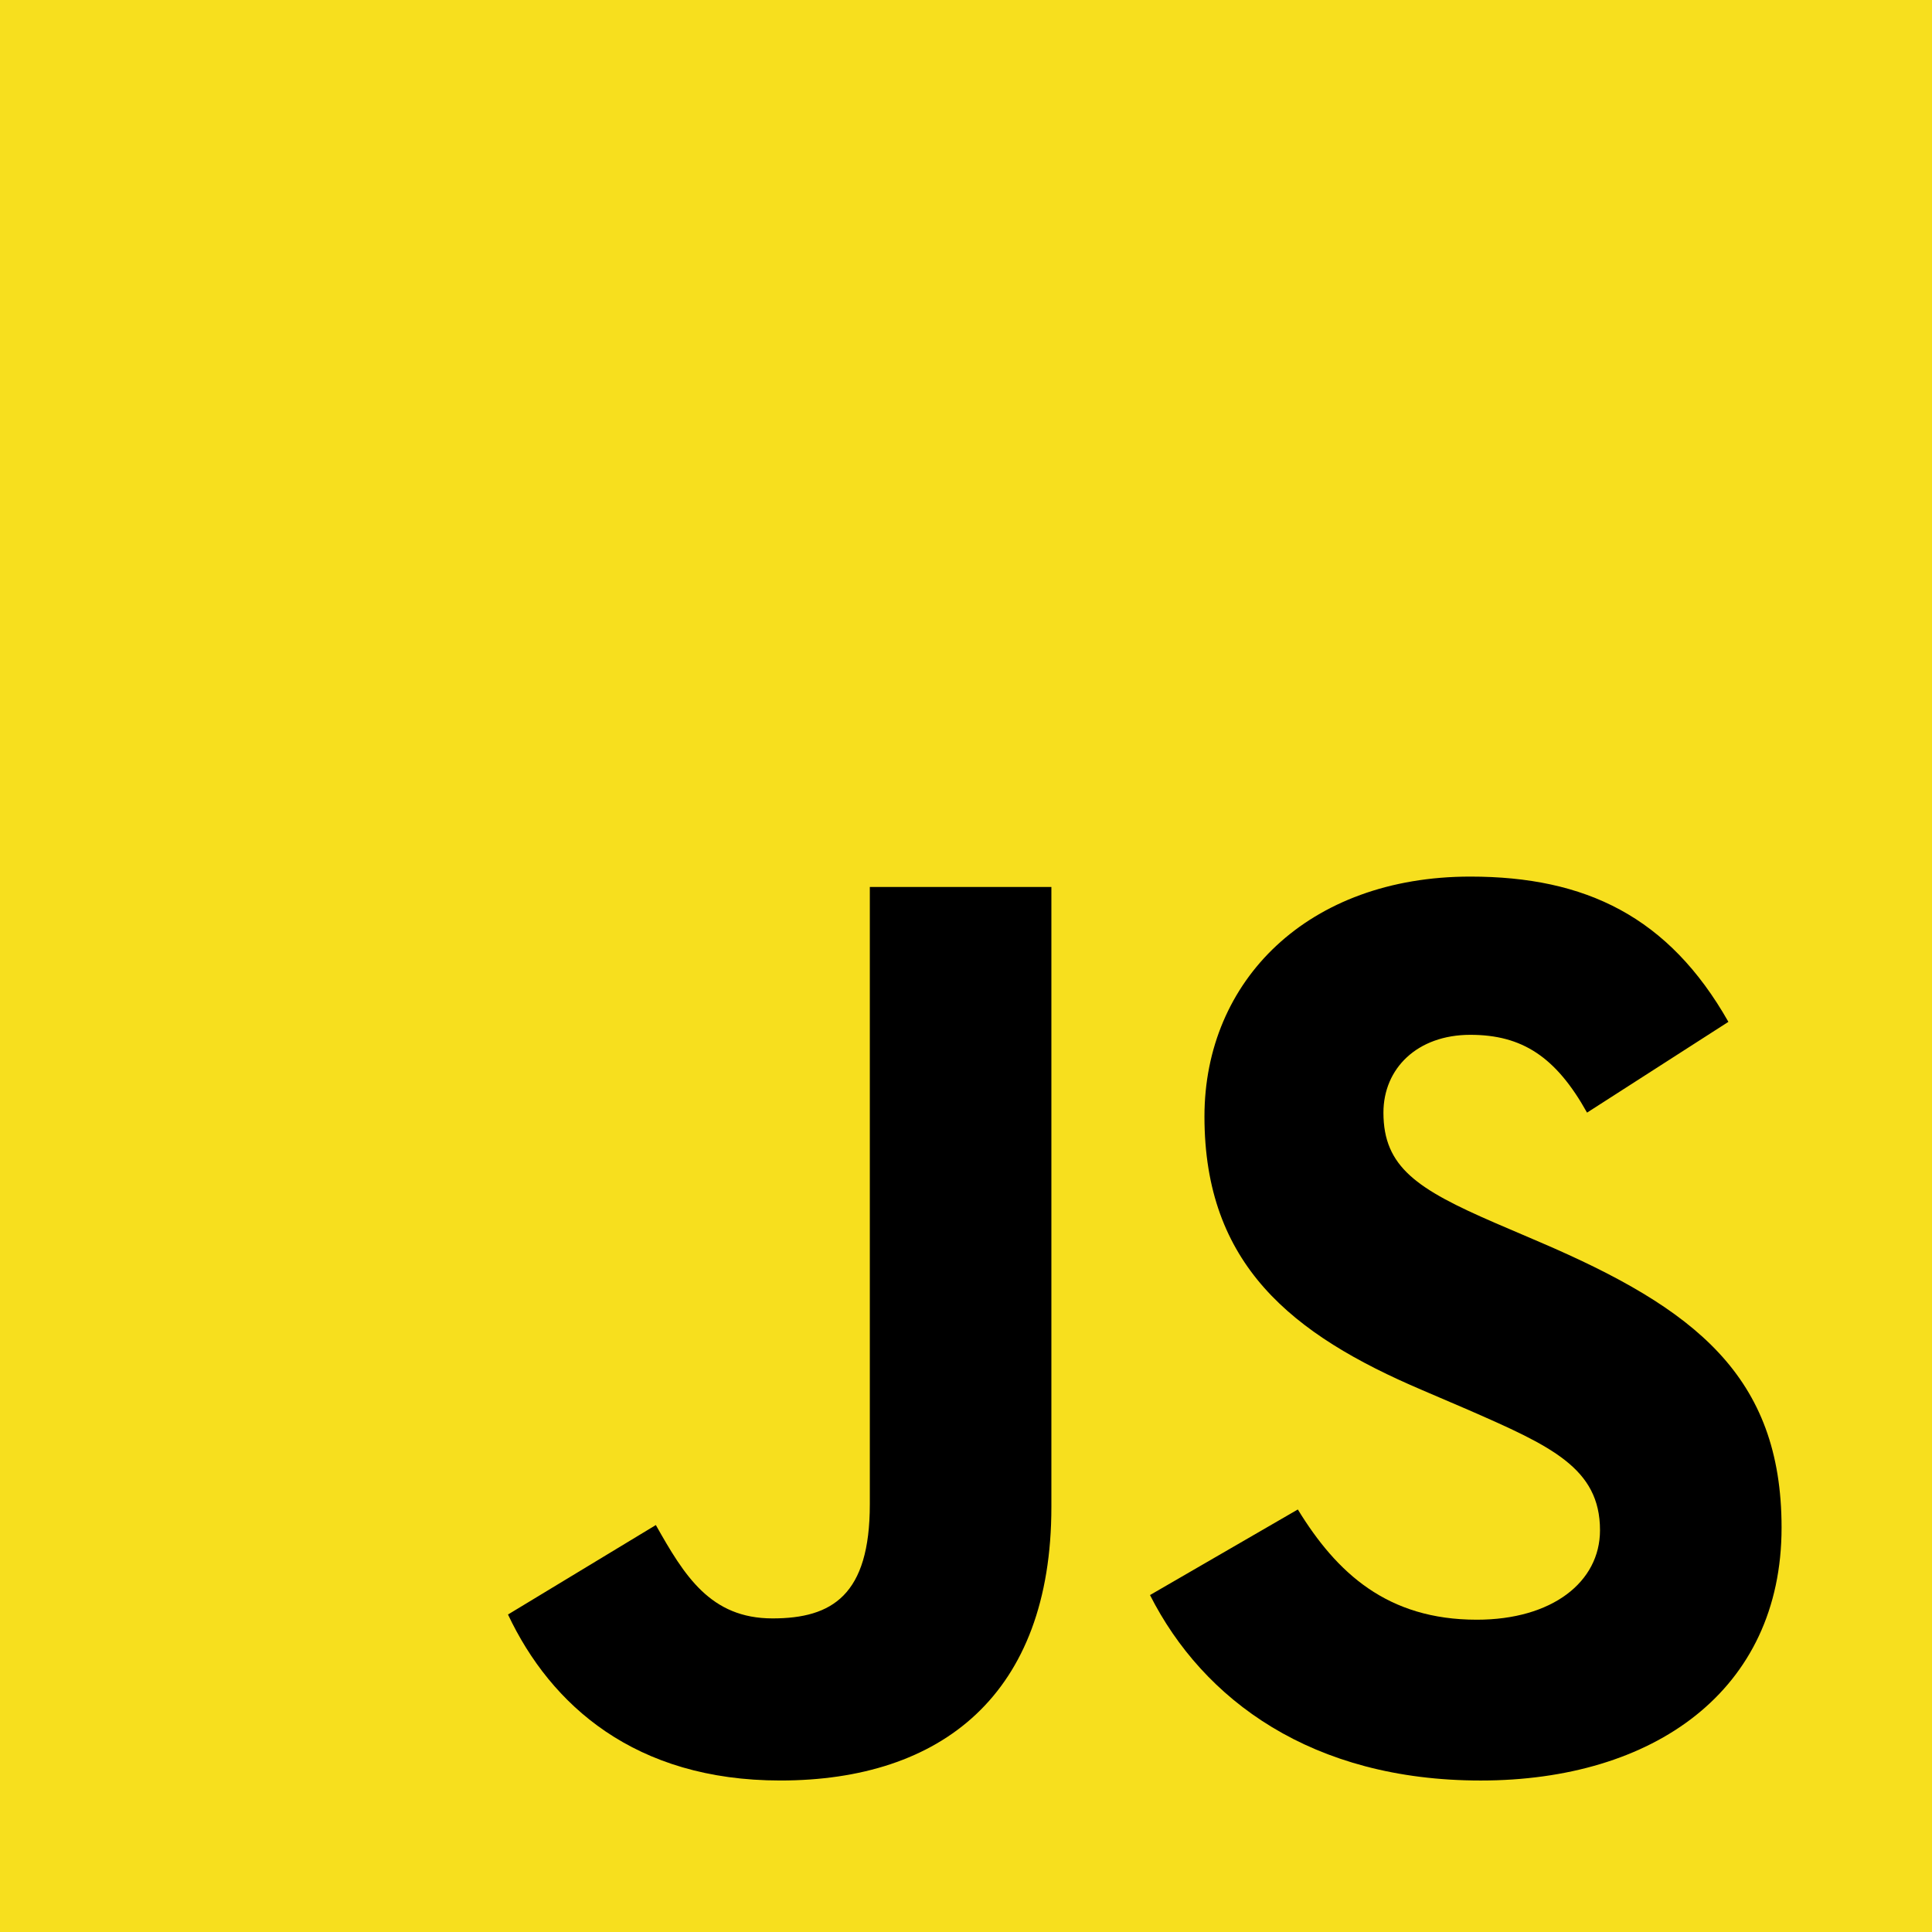
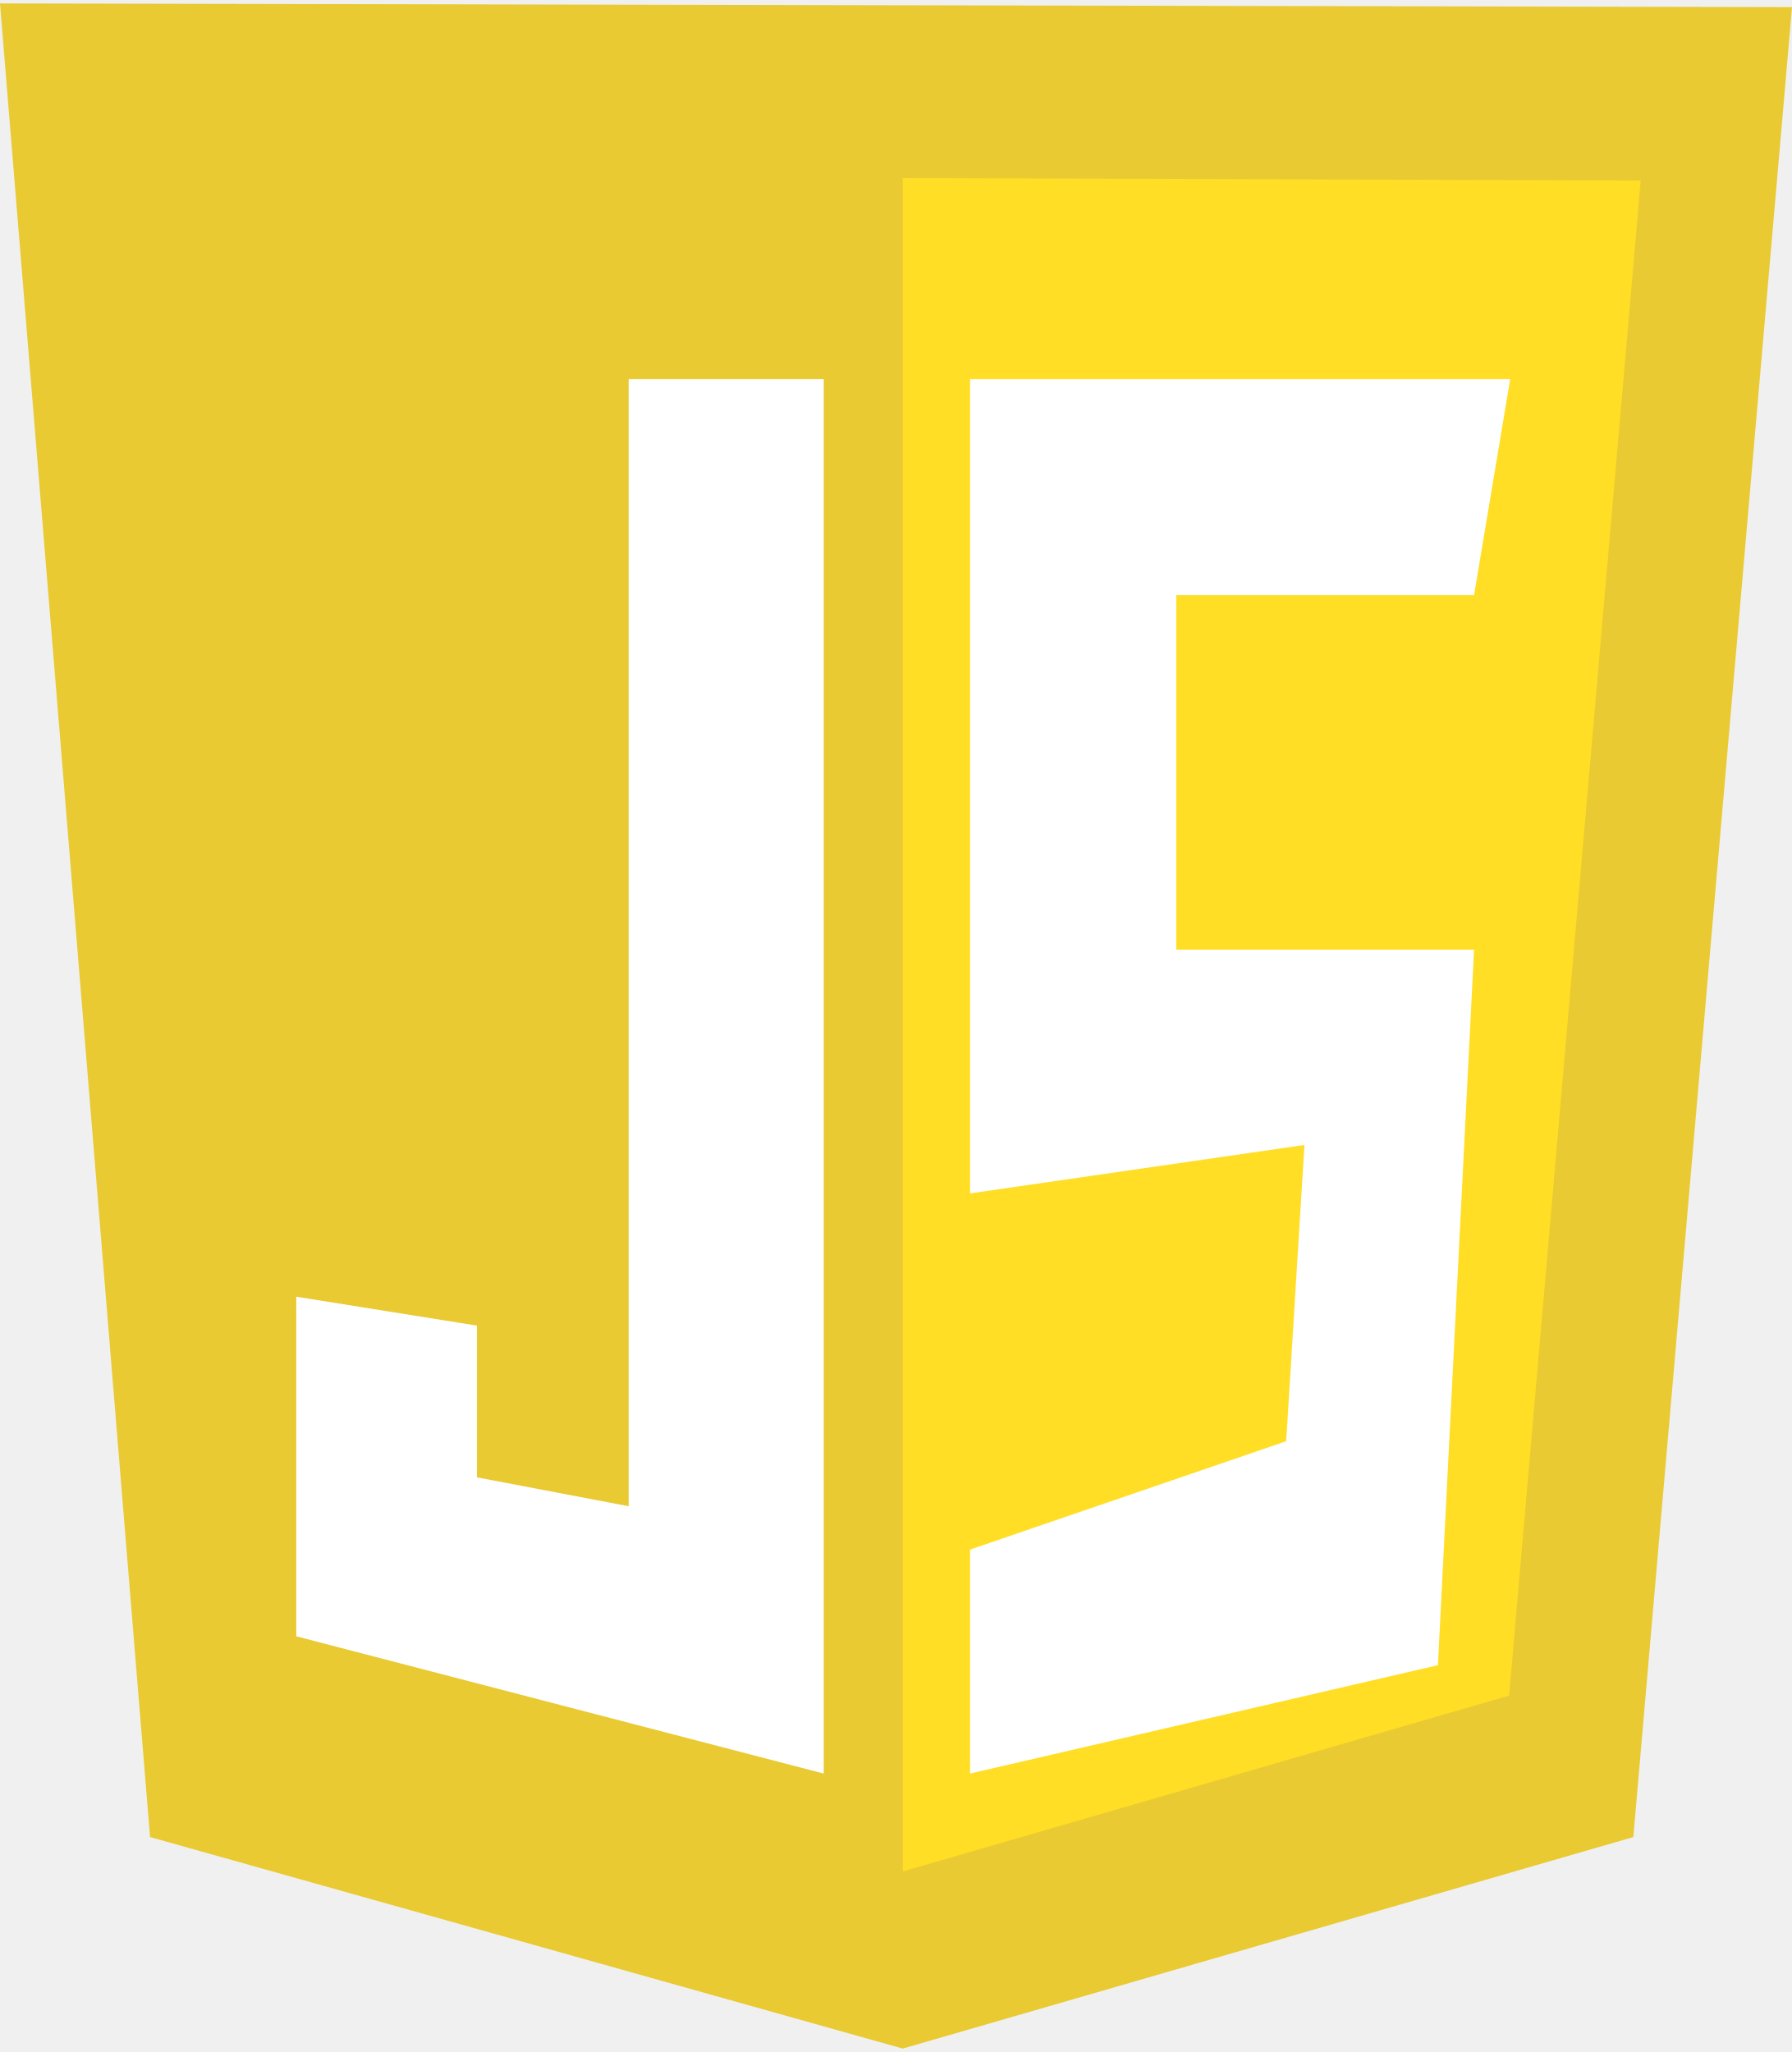
- <svg xmlns="http://www.w3.org/2000/svg" viewBox="0 0 256 256" version="1.1" preserveAspectRatio="xMidYMid">
-   <g>
-     <path d="M0,0 L256,0 L256,256 L0,256 L0,0 Z" fill="#F7DF1E" />
-     <path d="M67.312,213.932 L86.903,202.076 C90.682,208.777 94.12,214.447 102.367,214.447 C110.272,214.447 115.256,211.355 115.256,199.327 L115.256,117.529 L139.314,117.529 L139.314,199.667 C139.314,224.584 124.708,235.926 103.398,235.926 C84.153,235.926 72.982,225.959 67.311,213.93" fill="#000000" />
-     <path d="M152.381,211.354 L171.969,200.013 C177.126,208.434 183.828,214.62 195.684,214.62 C205.653,214.62 212.009,209.636 212.009,202.762 C212.009,194.514 205.479,191.592 194.481,186.782 L188.468,184.203 C171.111,176.815 159.597,167.535 159.597,147.945 C159.597,129.901 173.345,116.153 194.826,116.153 C210.12,116.153 221.118,121.481 229.022,135.4 L210.291,147.429 C206.166,140.04 201.7,137.119 194.826,137.119 C187.78,137.119 183.312,141.587 183.312,147.429 C183.312,154.646 187.78,157.568 198.09,162.037 L204.104,164.614 C224.553,173.379 236.067,182.313 236.067,202.418 C236.067,224.072 219.055,235.928 196.2,235.928 C173.861,235.928 159.426,225.274 152.381,211.354" fill="#000000" />
+ <svg xmlns="http://www.w3.org/2000/svg" fill="none" height="2500" width="2183" viewBox="0 0 124 141.532">
+   <path d="M10.383 126.894L0 0l124 .255-10.979 126.639-50.553 14.638z" fill="#e9ca32" />
+   <path d="M62.468 129.277V12.085l51.064.17-9.106 104.851z" fill="#ffde25" />
+   <g fill="#fff">
+     <path d="M57 26H43.5v78L33 102V91.5l-12.5-2V113l36.5 9.5zM67.127 26H104.5L102 40.95H81.394v24.533H102L99.5 115l-32.373 7.5V107L89 99.5 90.263 79l-23.136 3.35z" />
  </g>
</svg>
